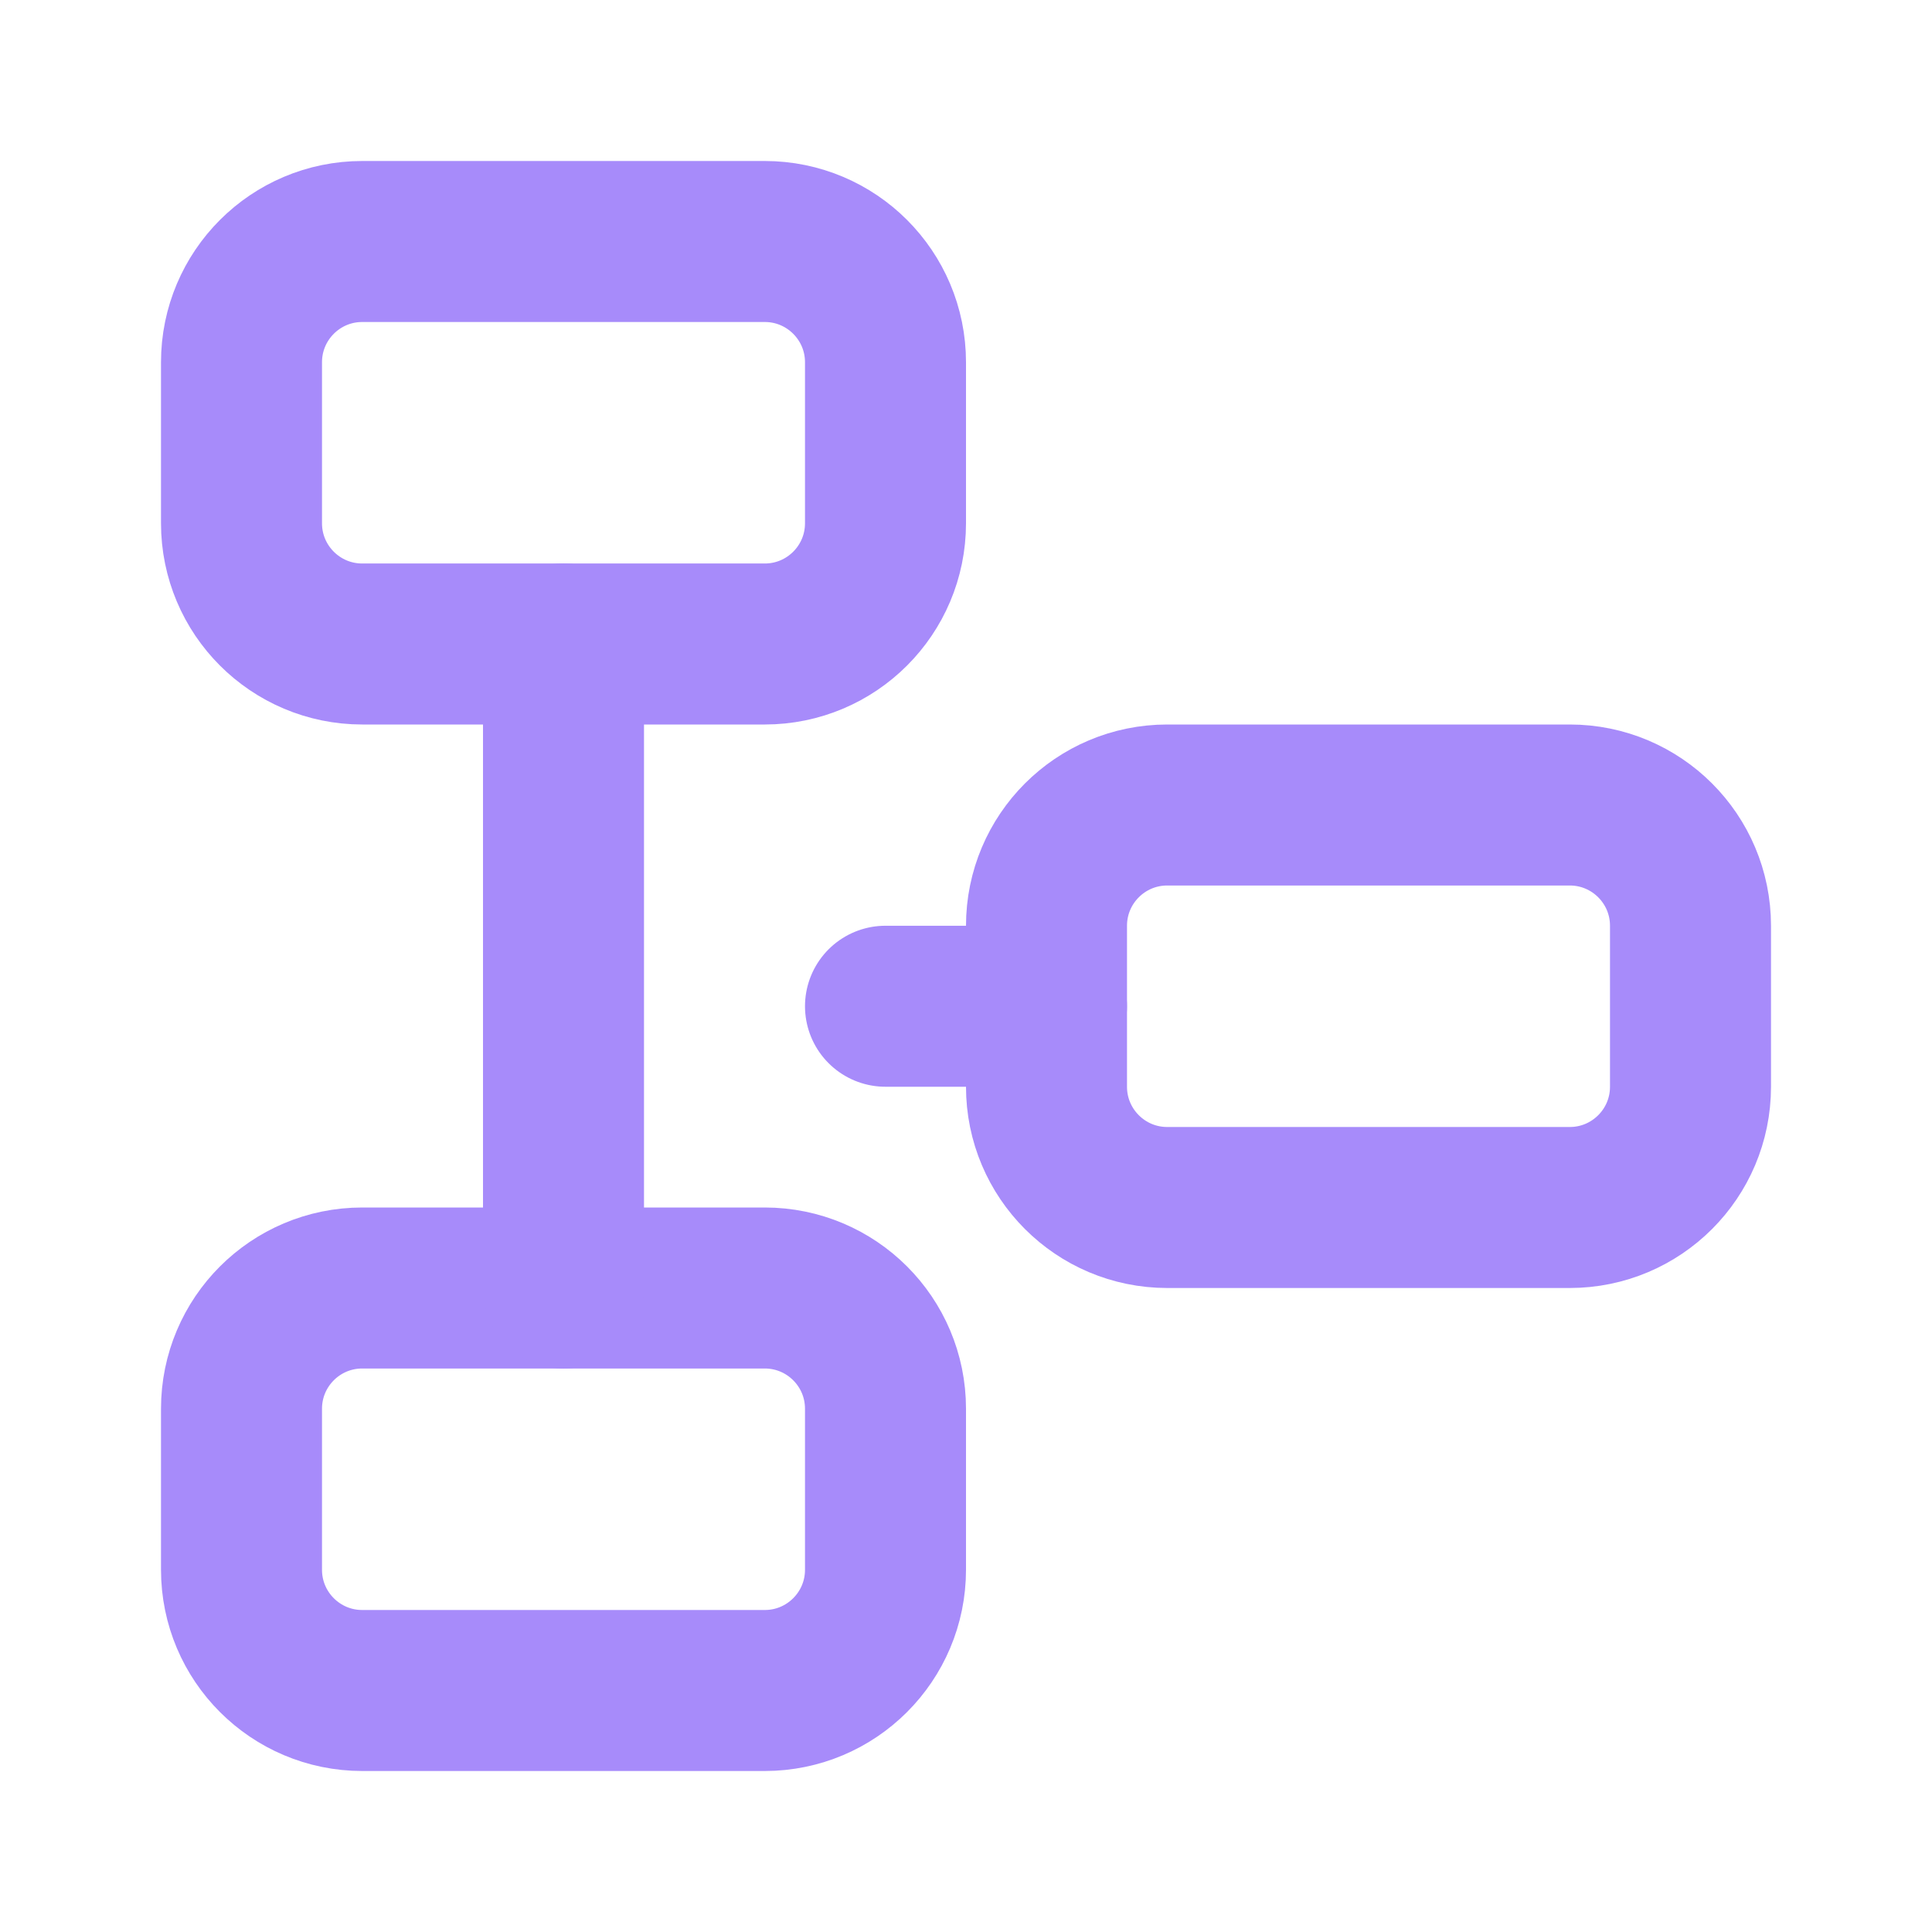
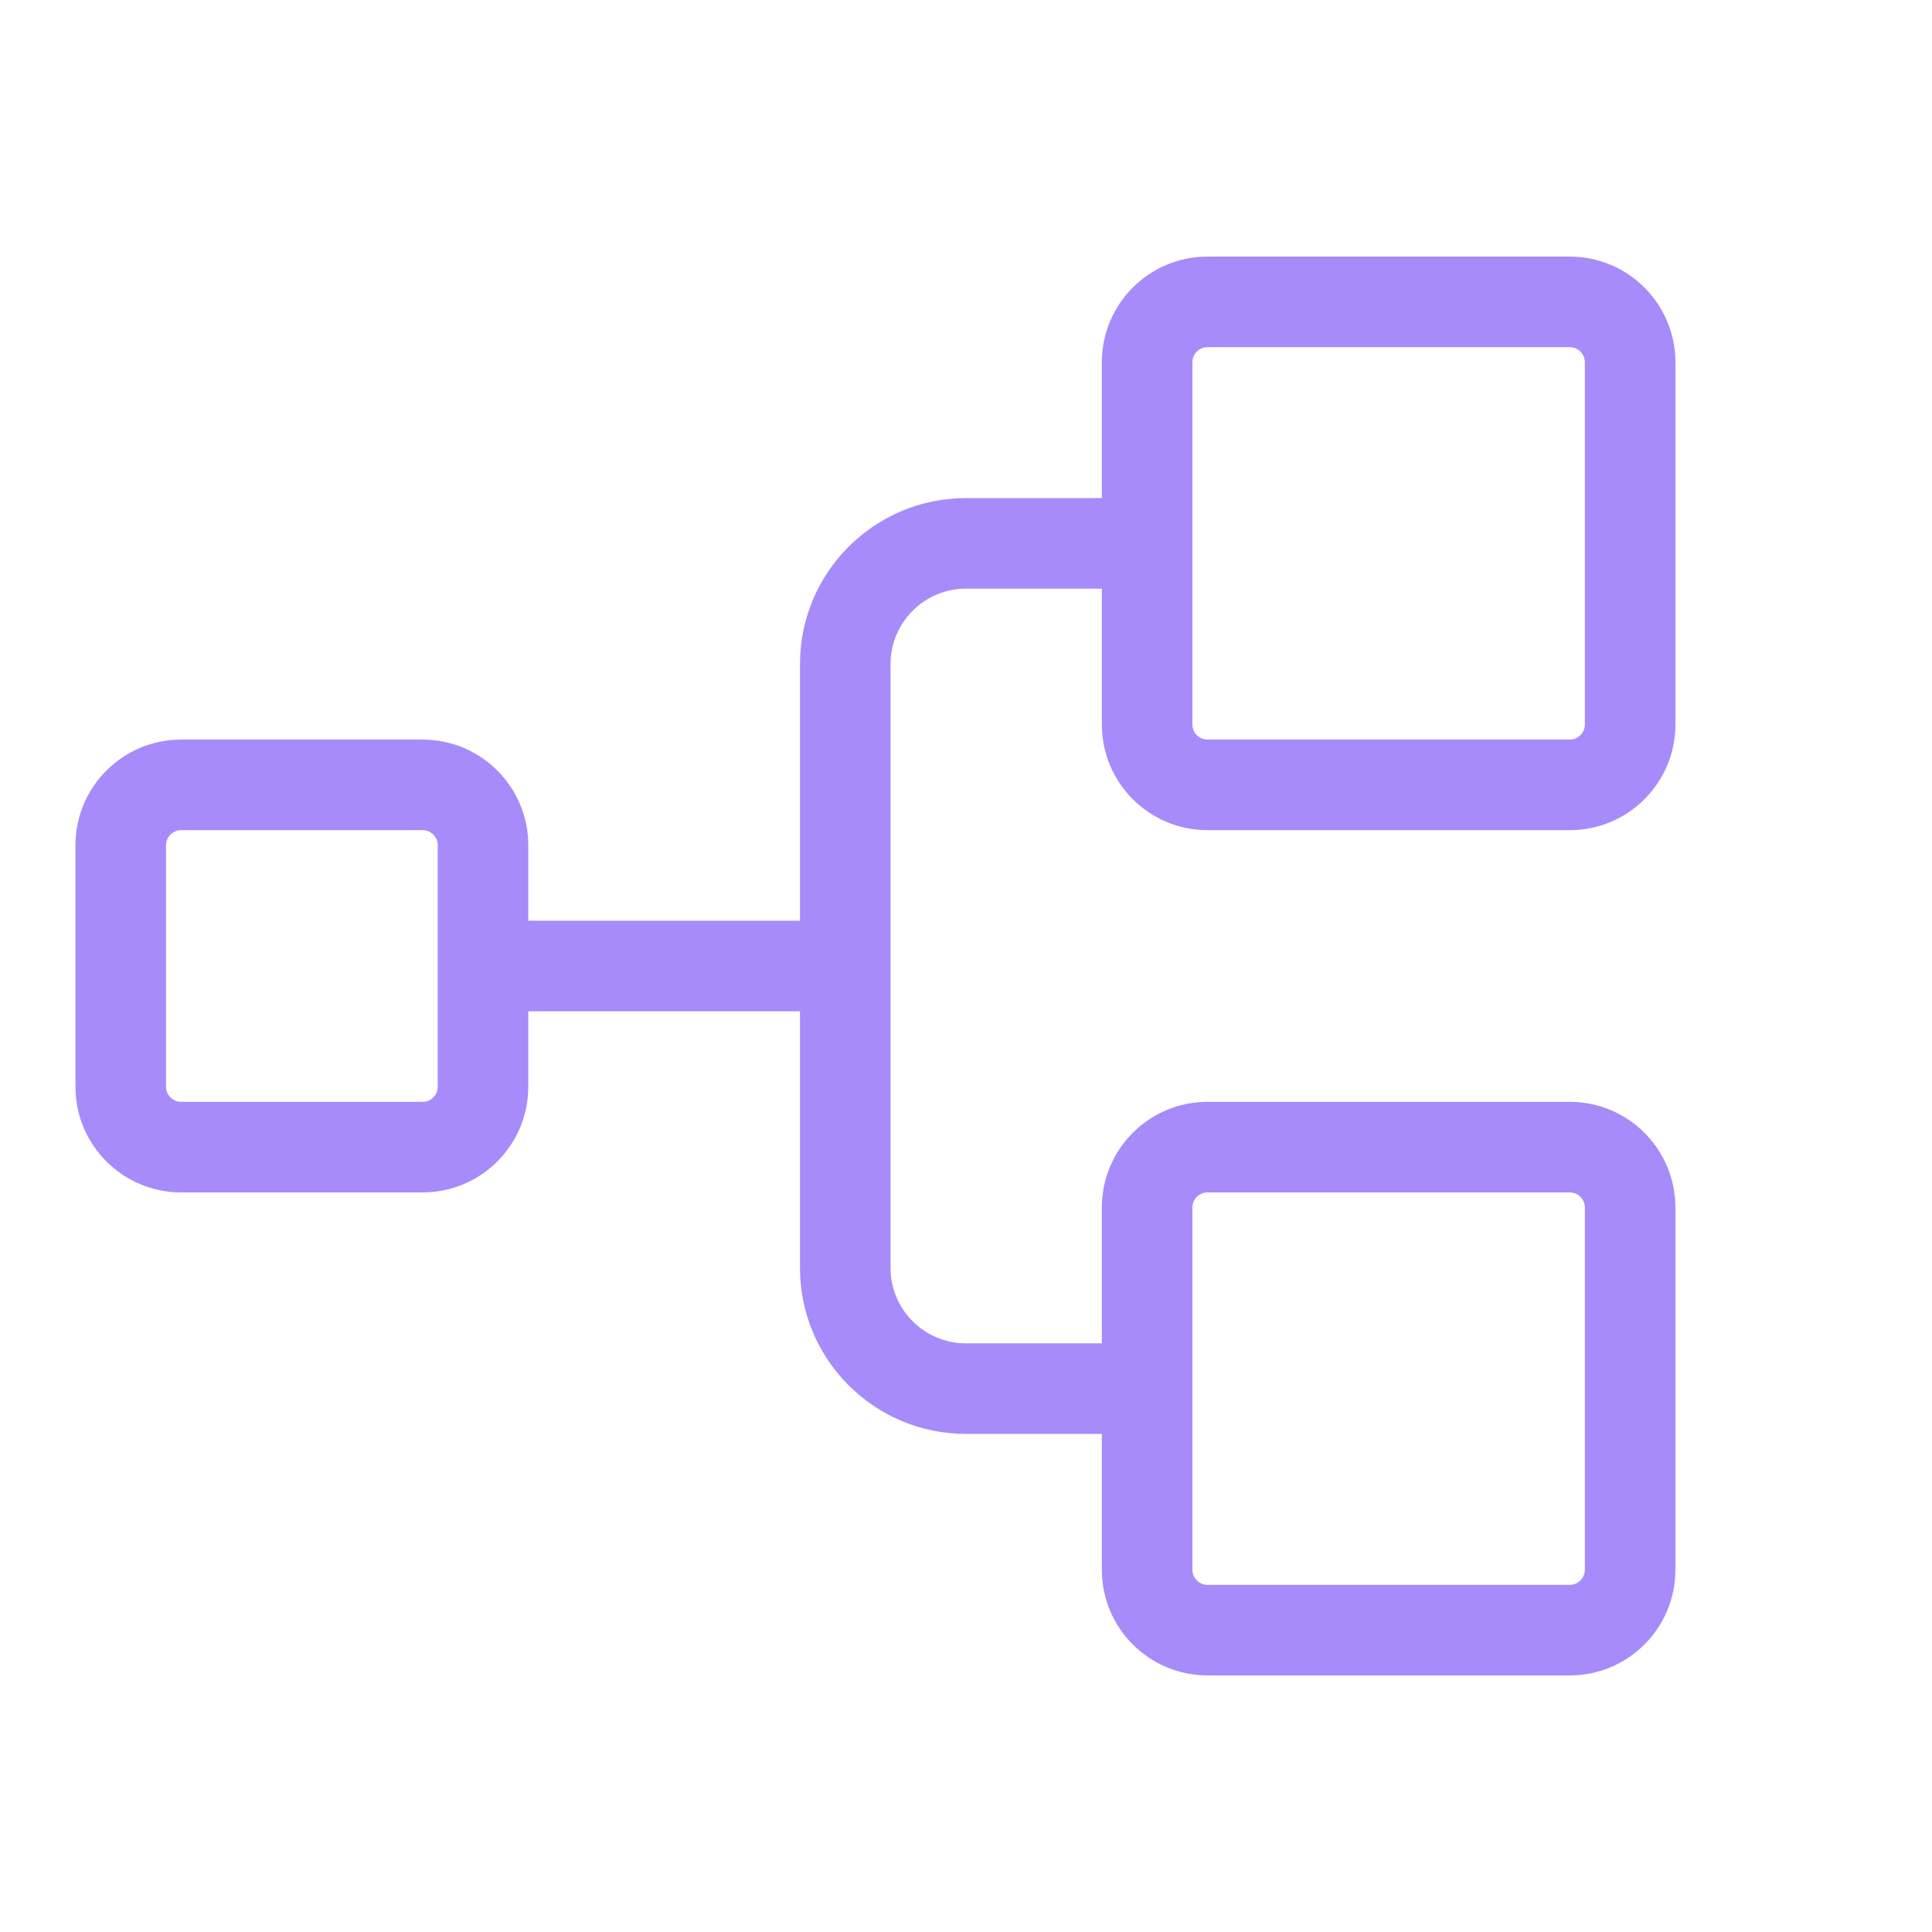
<svg xmlns="http://www.w3.org/2000/svg" viewBox="0 0 24 24" fill="none" stroke="#a78bfa" stroke-width="2" stroke-linecap="round" stroke-linejoin="round">
-   <rect x="3" y="3" width="8" height="5" rx="1.5" />
-   <rect x="13" y="10" width="8" height="5" rx="1.5" />
-   <rect x="3" y="16" width="8" height="5" rx="1.5" />
-   <path d="M7 8v8" />
-   <path d="M11 12.5h2" />
+   <g transform="scale(0.09375)" fill="#a78bfa" stroke="none">
+     <path d="M160,110h48a14,14,0,0,0,14-14V48a14,14,0,0,0-14-14H160a14,14,0,0,0-14,14V66H128a22,22,0,0,0-22,22v34H70V112A14,14,0,0,0,56,98H24a14,14,0,0,0-14,14v32a14,14,0,0,0,14,14H56a14,14,0,0,0,14-14V134h36v34a22,22,0,0,0,22,22h18v18a14,14,0,0,0,14,14h48a14,14,0,0,0,14-14V160a14,14,0,0,0-14-14H160a14,14,0,0,0-14,14v18H128a10,10,0,0,1-10-10V88a10,10,0,0,1,10-10h18V96A14,14,0,0,0,160,110ZM58,144a2,2,0,0,1-2,2H24a2,2,0,0,1-2-2V112a2,2,0,0,1,2-2H56a2,2,0,0,1,2,2Zm100,16a2,2,0,0,1,2-2h48a2,2,0,0,1,2,2v48a2,2,0,0,1-2,2H160a2,2,0,0,1-2-2Zm0-112a2,2,0,0,1,2-2h48a2,2,0,0,1,2,2V96a2,2,0,0,1-2,2H160a2,2,0,0,1-2-2Z" />
+   </g>
</svg>
